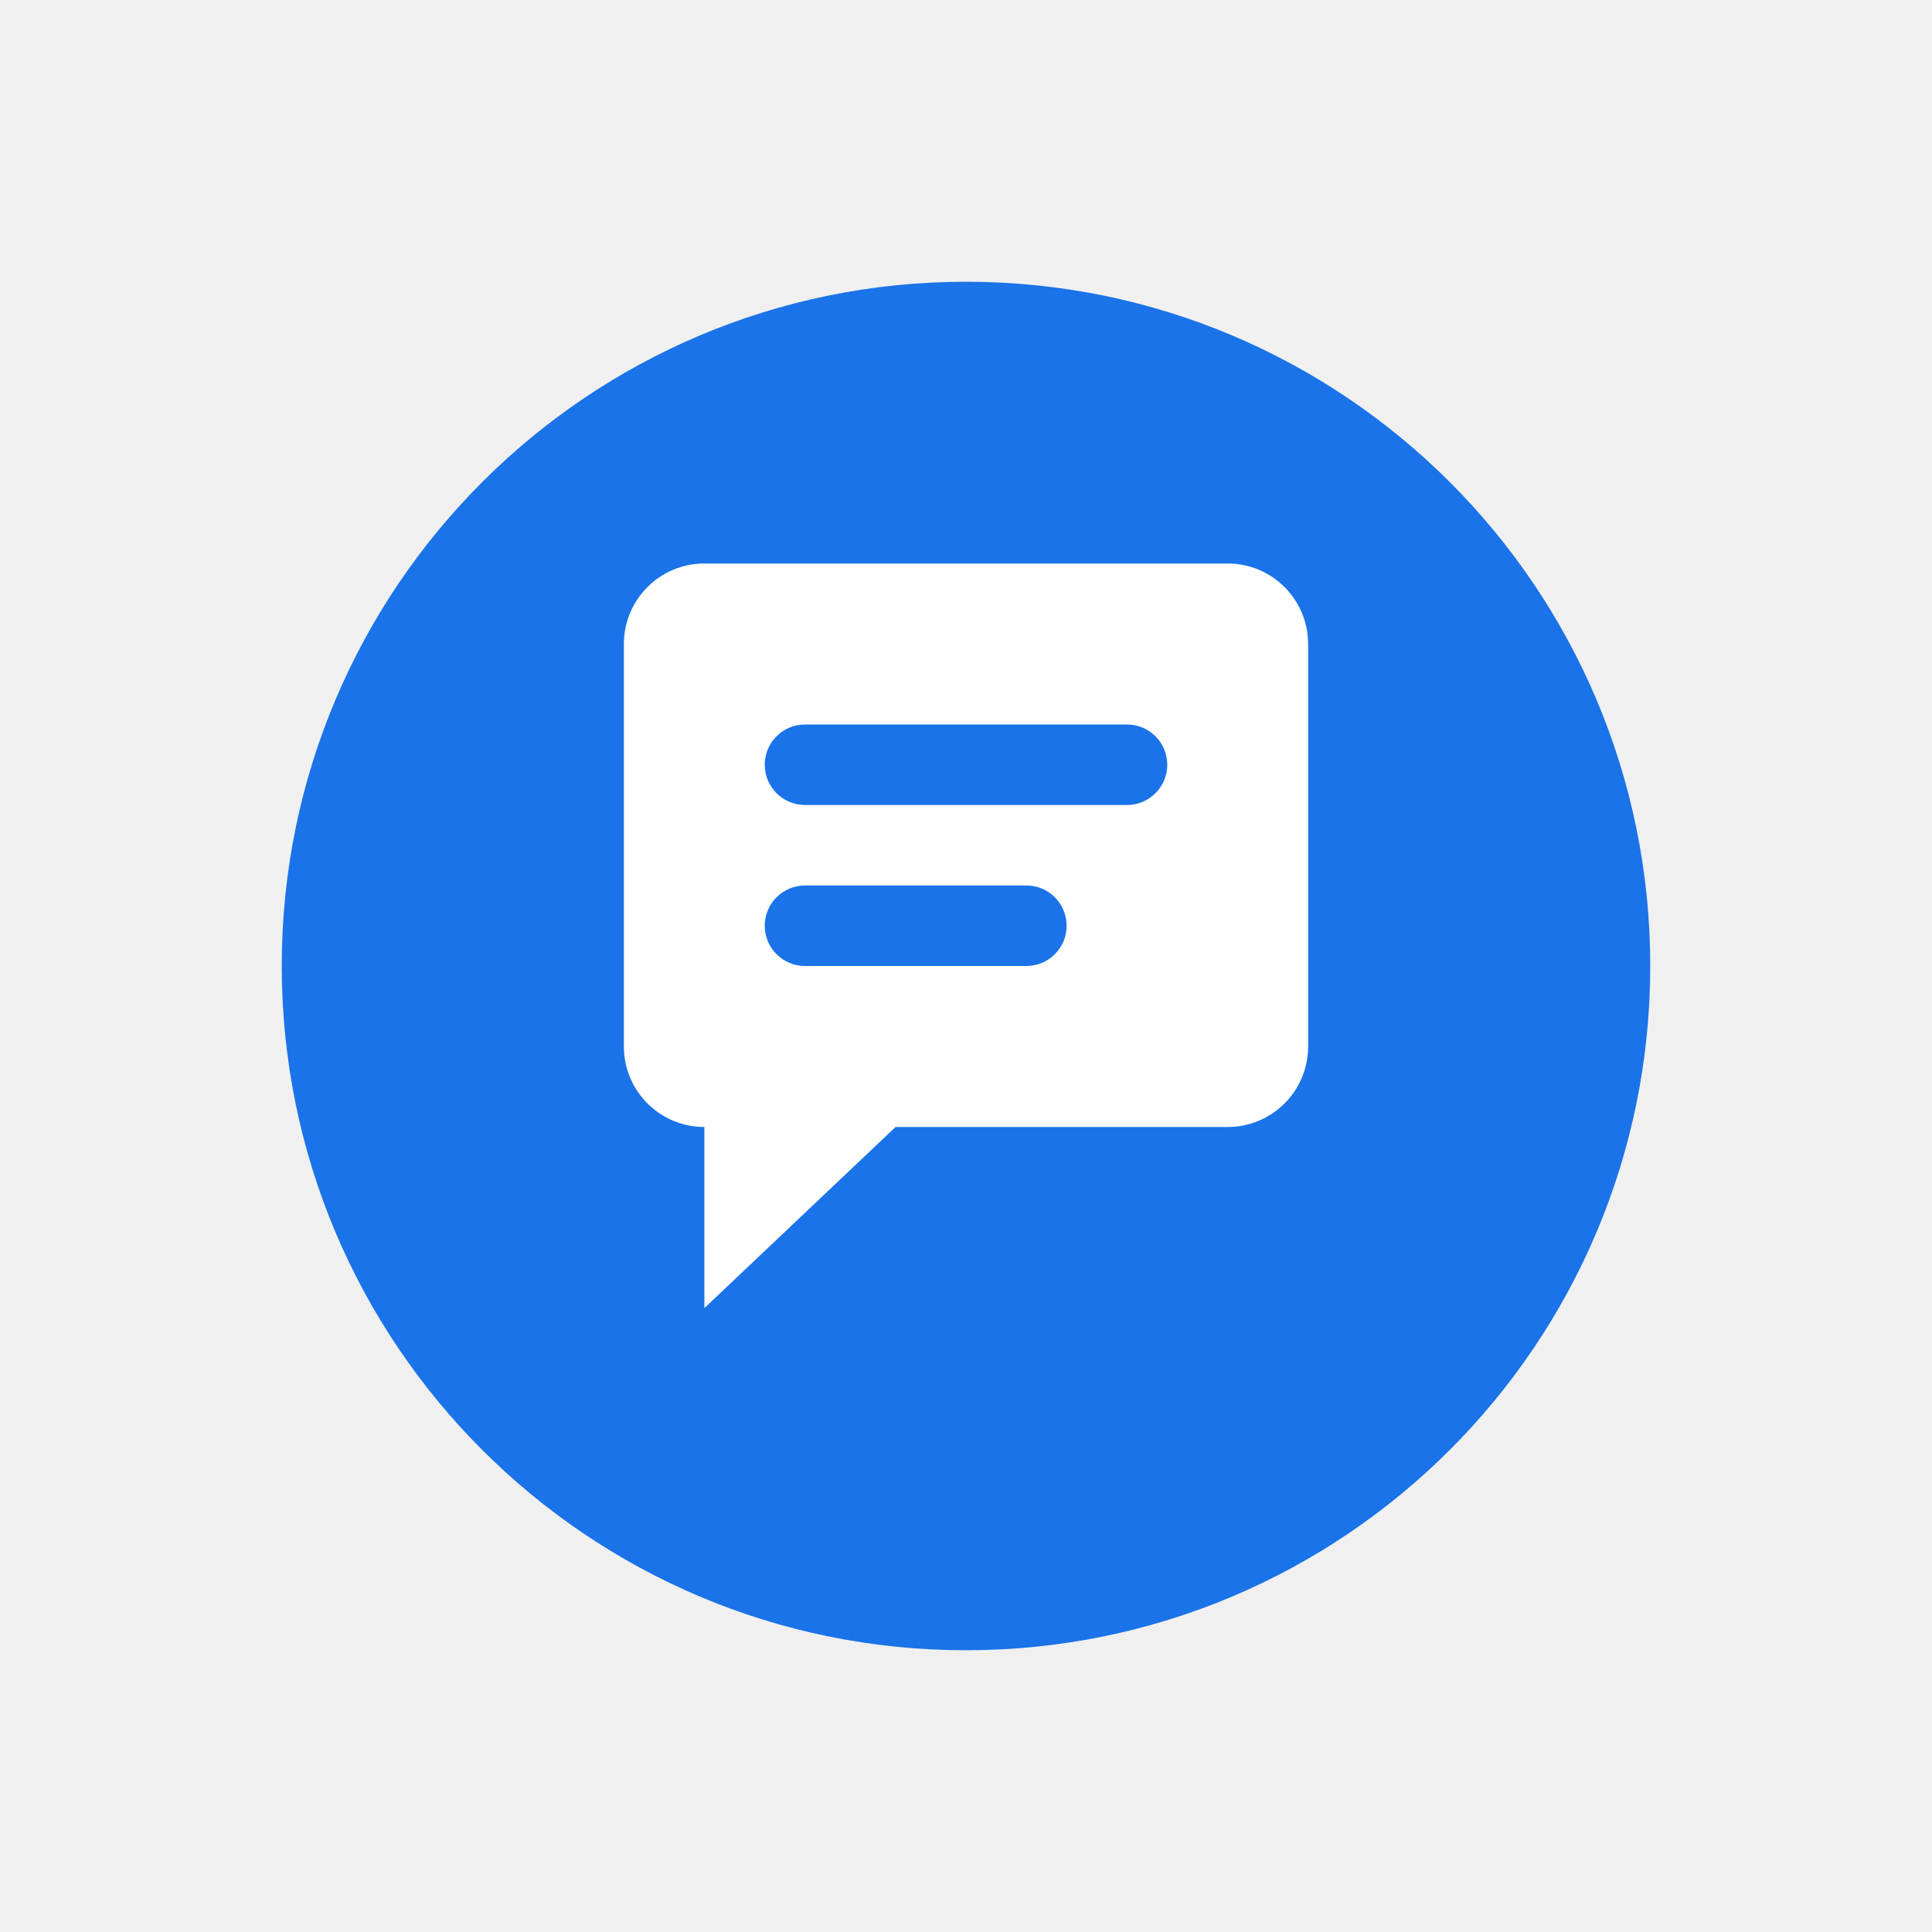
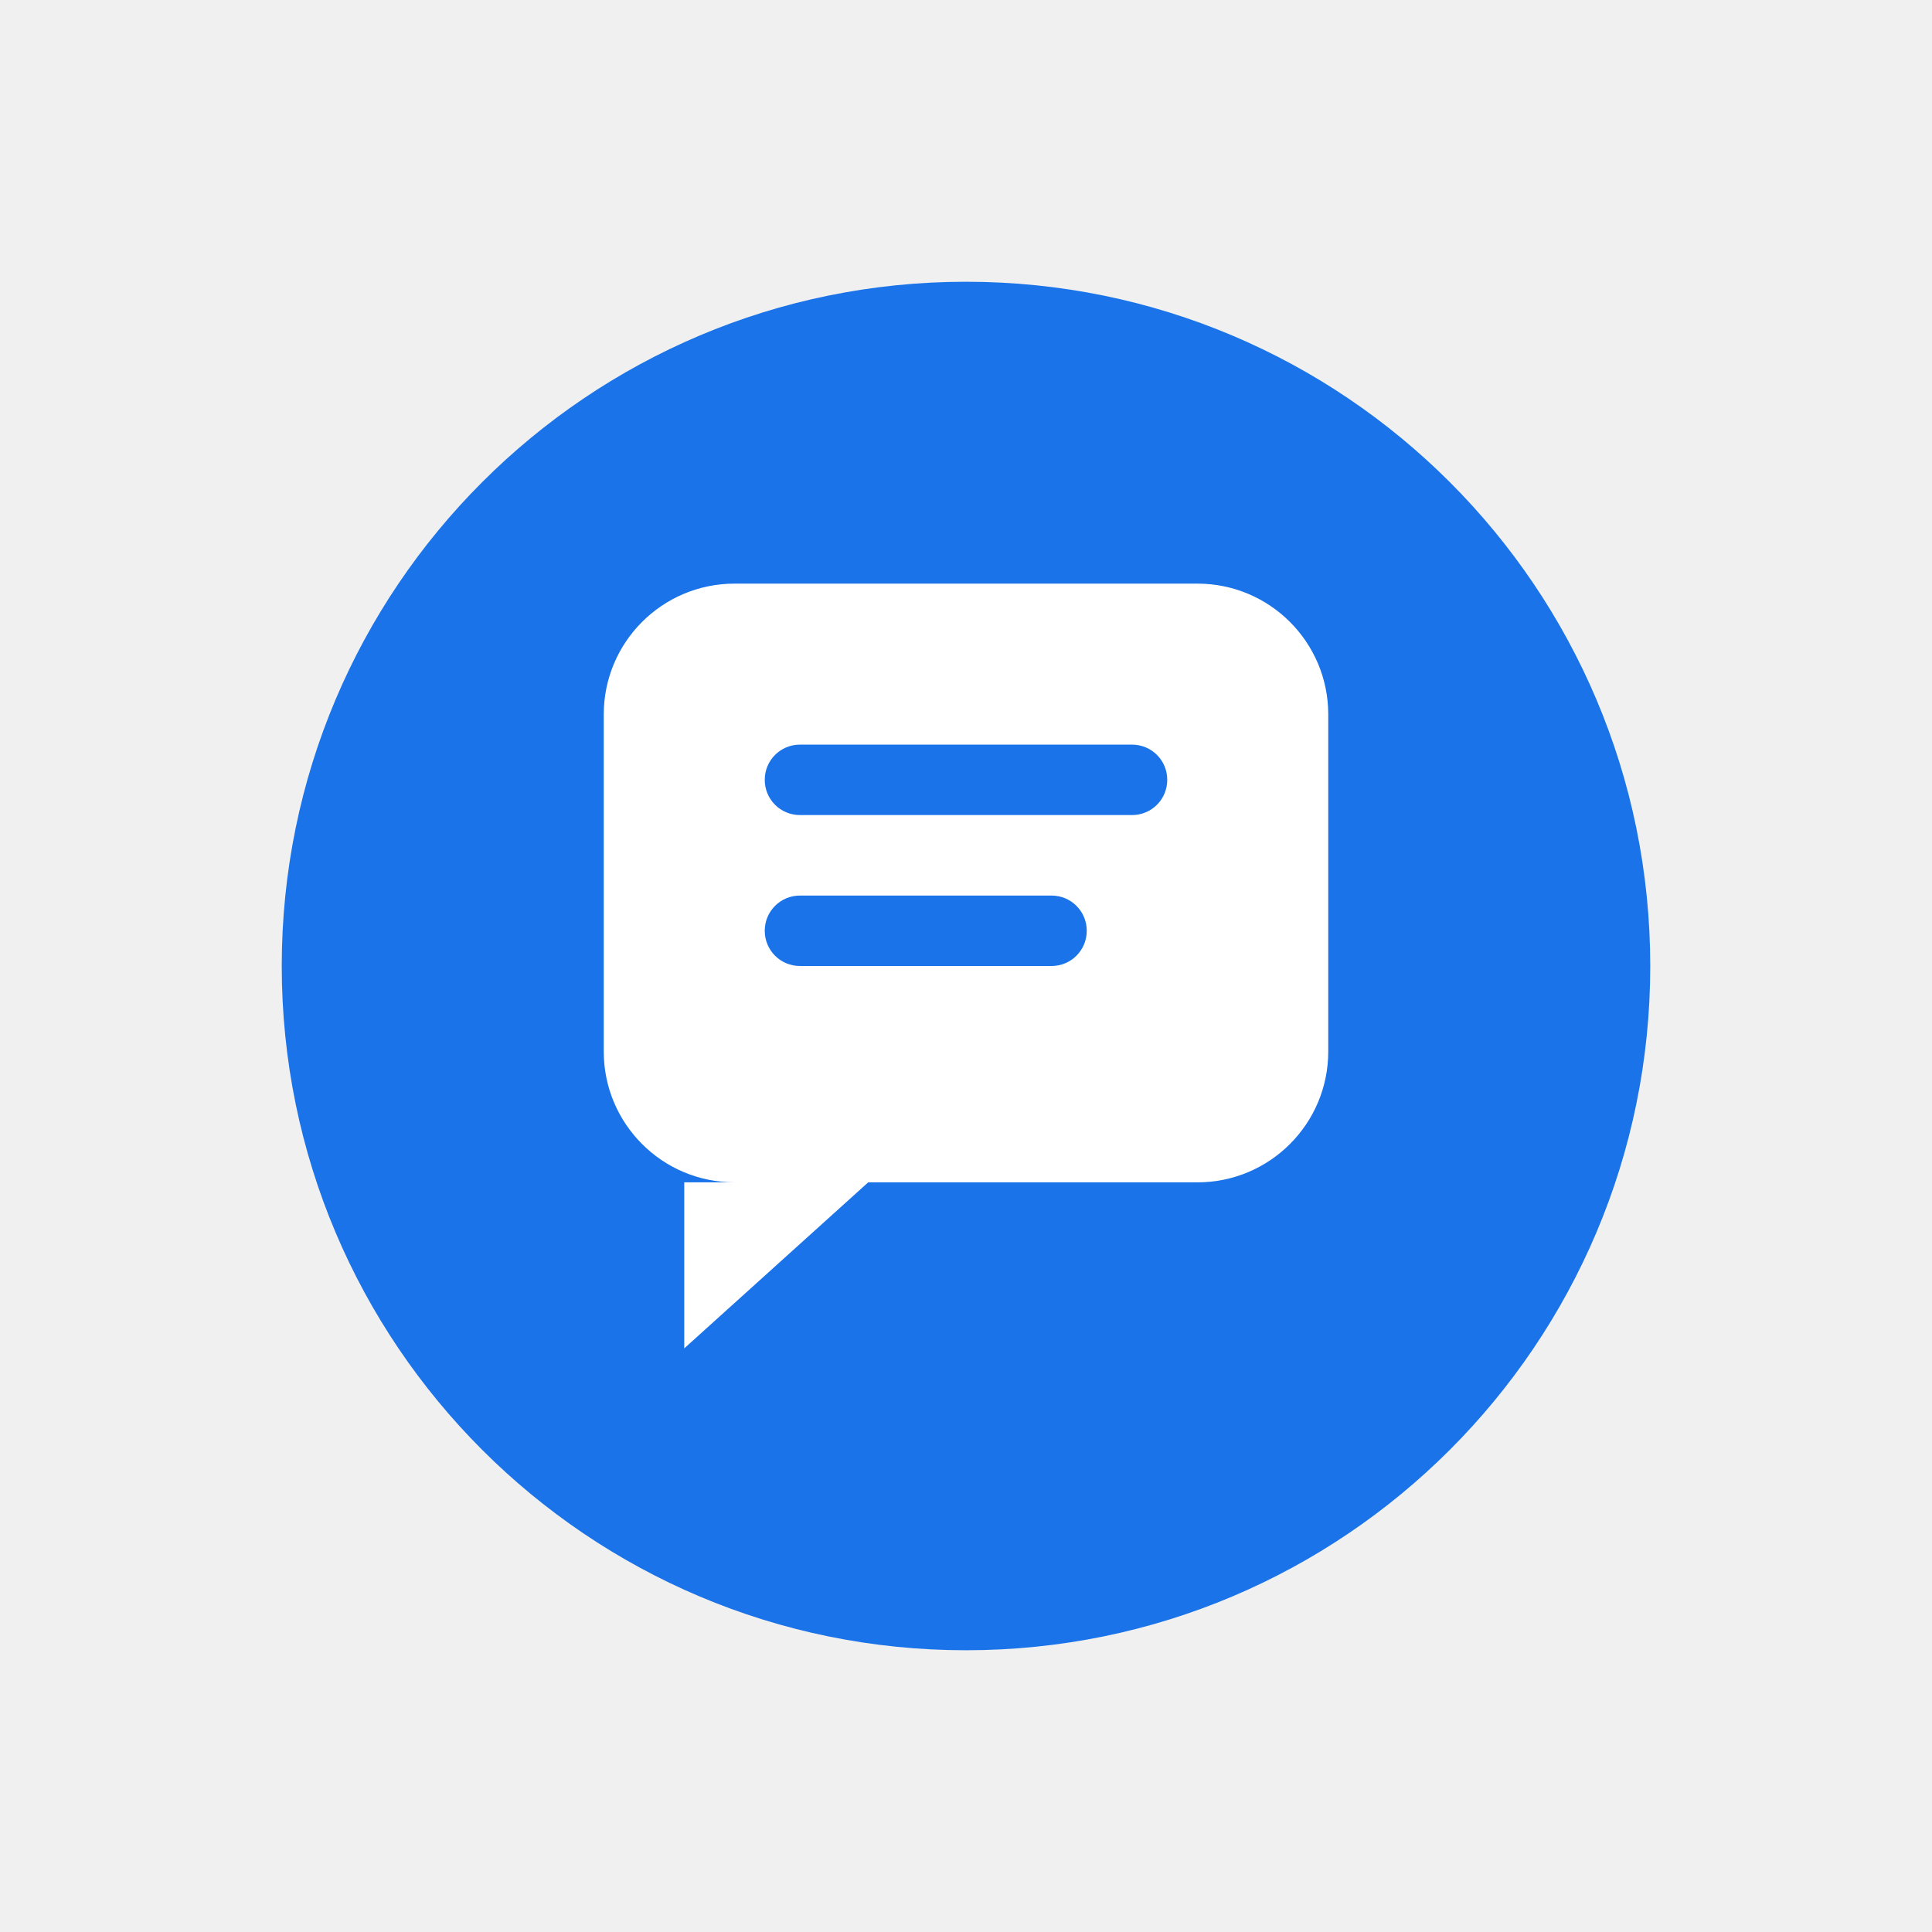
<svg xmlns="http://www.w3.org/2000/svg" width="96" height="96" viewBox="0 0 96 96" fill="none">
-   <path d="M48 14C29.22 14 14 29.22 14 48C14 66.78 29.22 82 48 82C66.78 82 82 66.78 82 48C82 29.22 66.78 14 48 14Z" fill="#1A73E8" />
-   <path d="M31 32C31 29.79 32.79 28 35 28H61C63.21 28 65 29.79 65 32V52C65 54.21 63.21 56 61 56H44.5L35 65V56H35C32.79 56 31 54.21 31 52V32Z" fill="white" />
-   <rect x="38" y="36" width="20" height="4" rx="2" fill="#1A73E8" />
-   <rect x="38" y="44" width="15" height="4" rx="2" fill="#1A73E8" />
+   <circle cx="48" cy="48" r="34" fill="#1A73E8" />
+   <path d="M30 35.5C30 31.91 32.91 29 36.5 29H59.5C63.09 29 66 31.91 66 35.5V52.25C66 55.84 63.09 58.75 59.5 58.75H43.14L34 67V58.75H36.5C32.91 58.75 30 55.84 30 52.25V35.5Z" fill="white" />
+   <path d="M38 38.75C38 37.78 38.78 37 39.75 37H56.25C57.22 37 58 37.78 58 38.75C58 39.72 57.22 40.5 56.25 40.5H39.75C38.78 40.5 38 39.72 38 38.75Z" fill="#1A73E8" />
+   <path d="M38 46.25C38 45.28 38.78 44.5 39.75 44.5H52.25C53.22 44.5 54 45.28 54 46.25C54 47.22 53.22 48 52.25 48H39.75C38.78 48 38 47.22 38 46.25Z" fill="#1A73E8" />
</svg>
